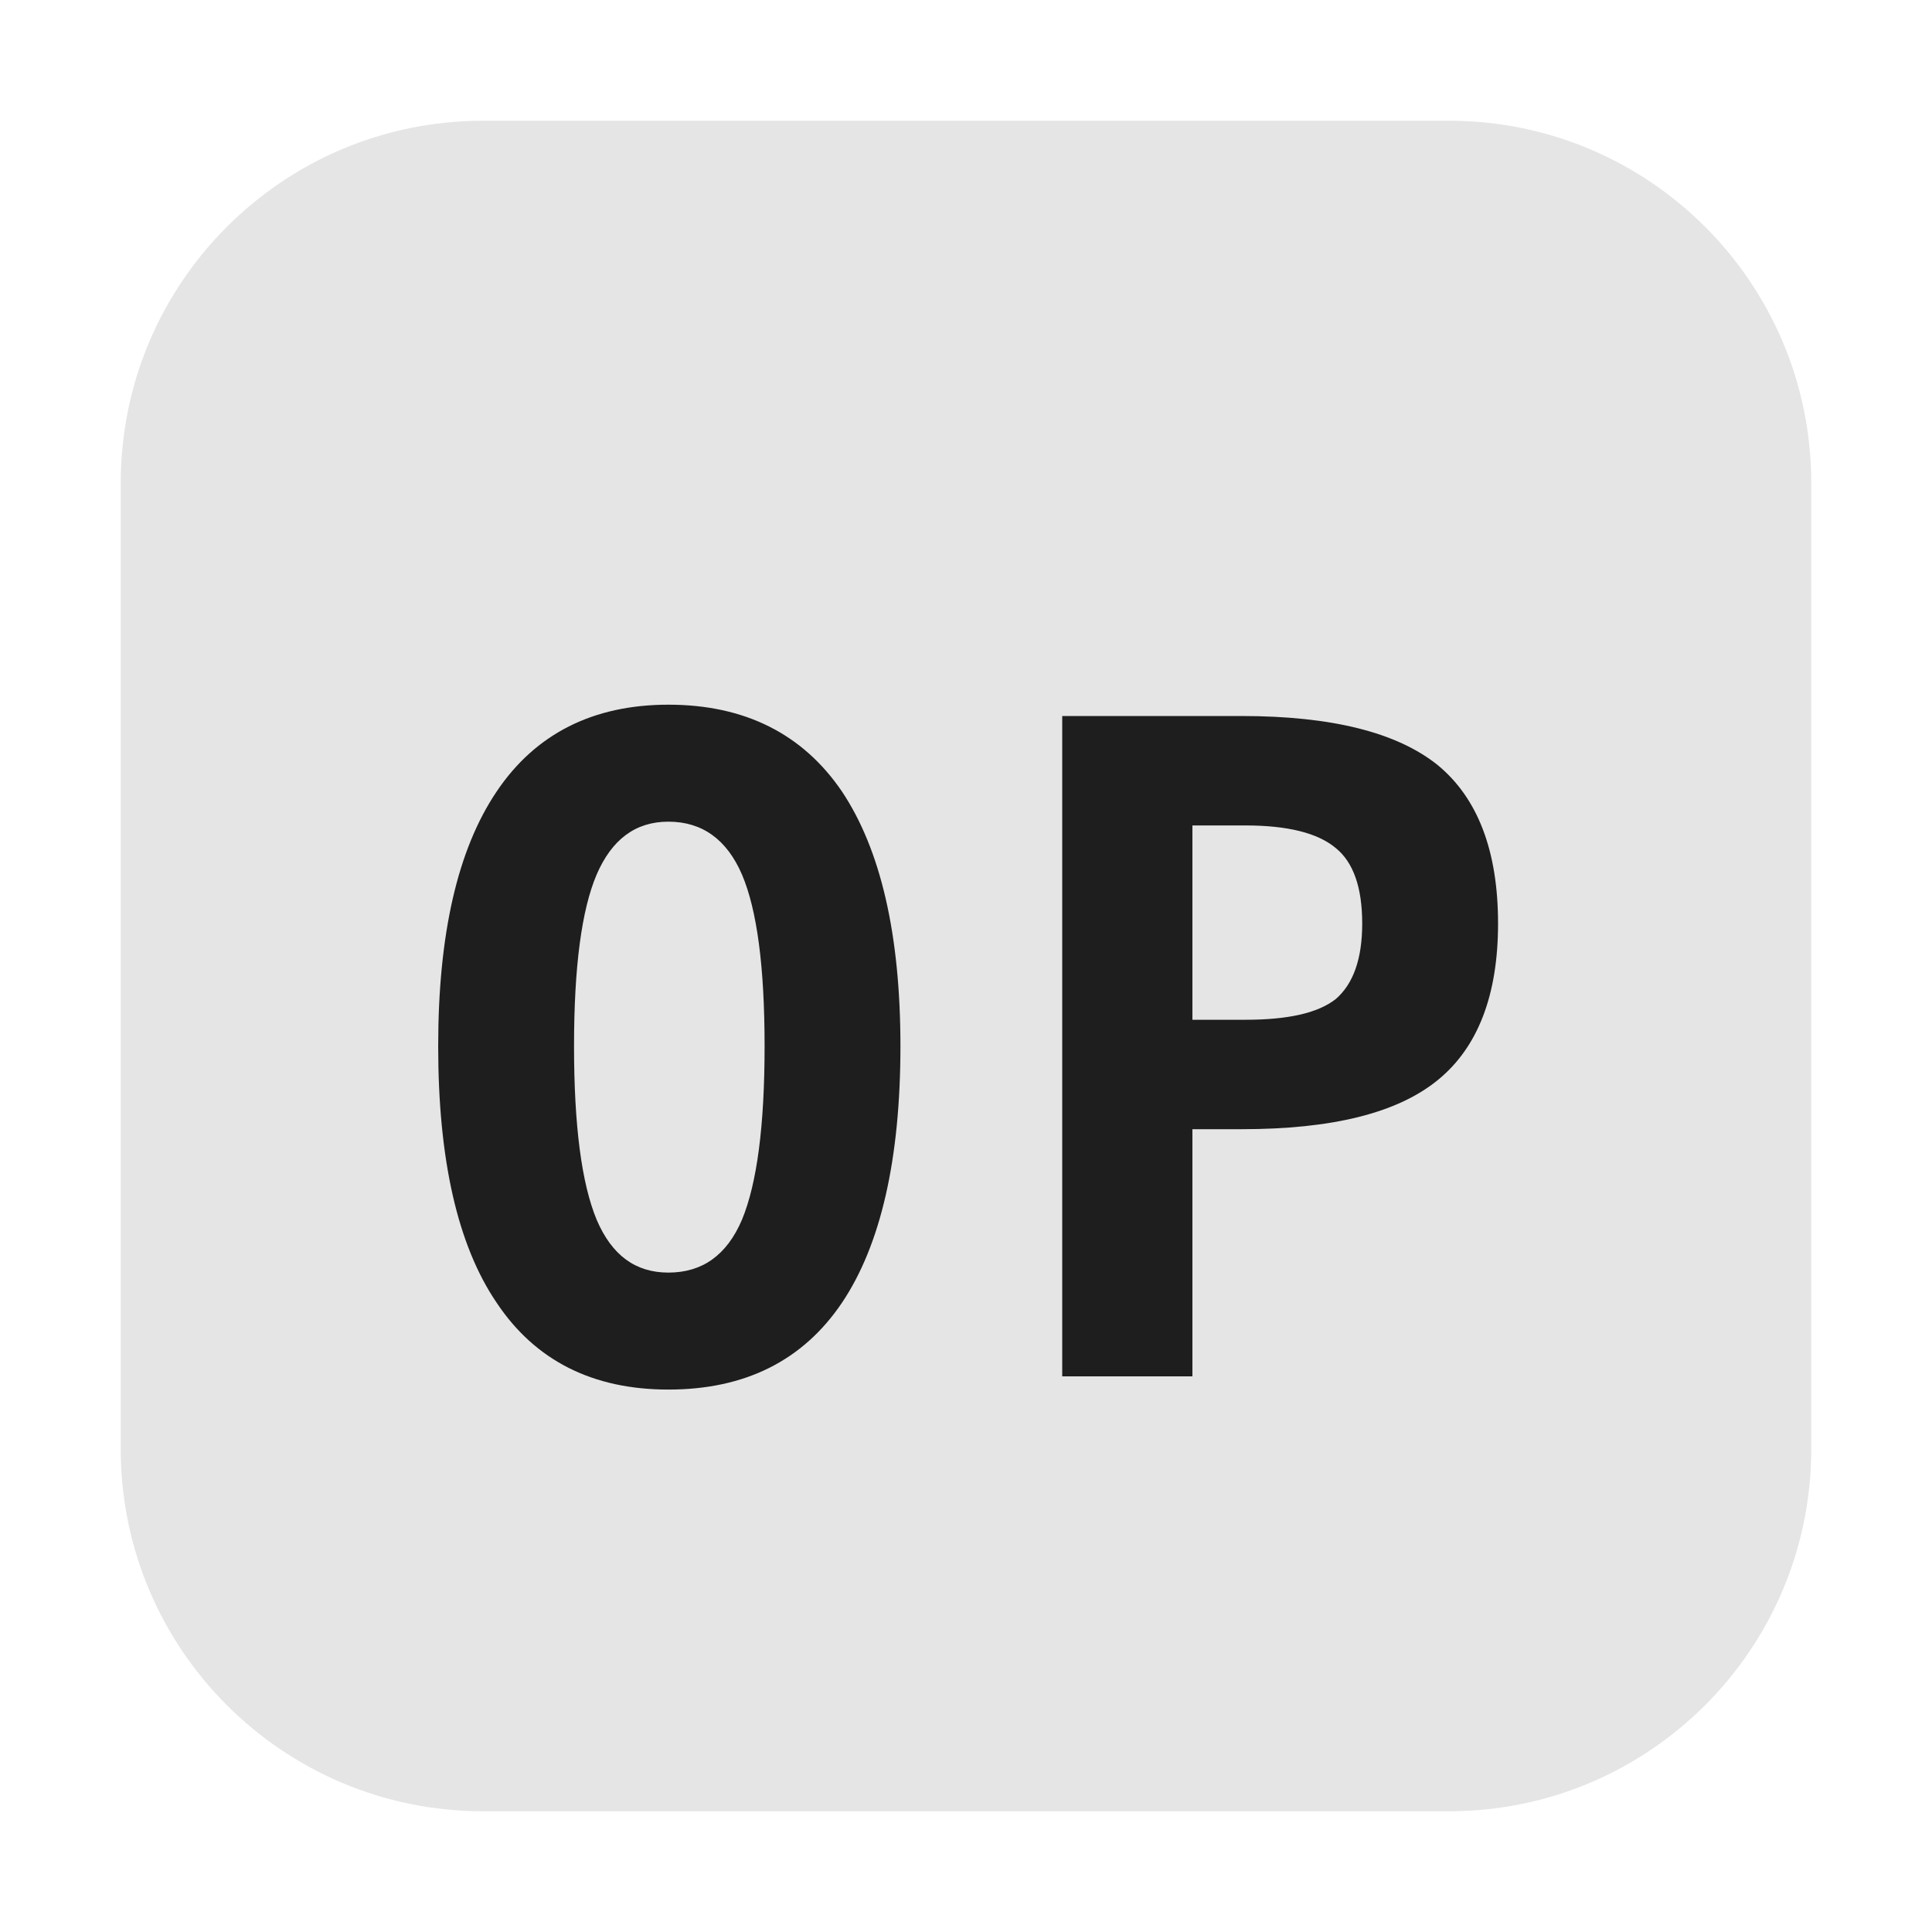
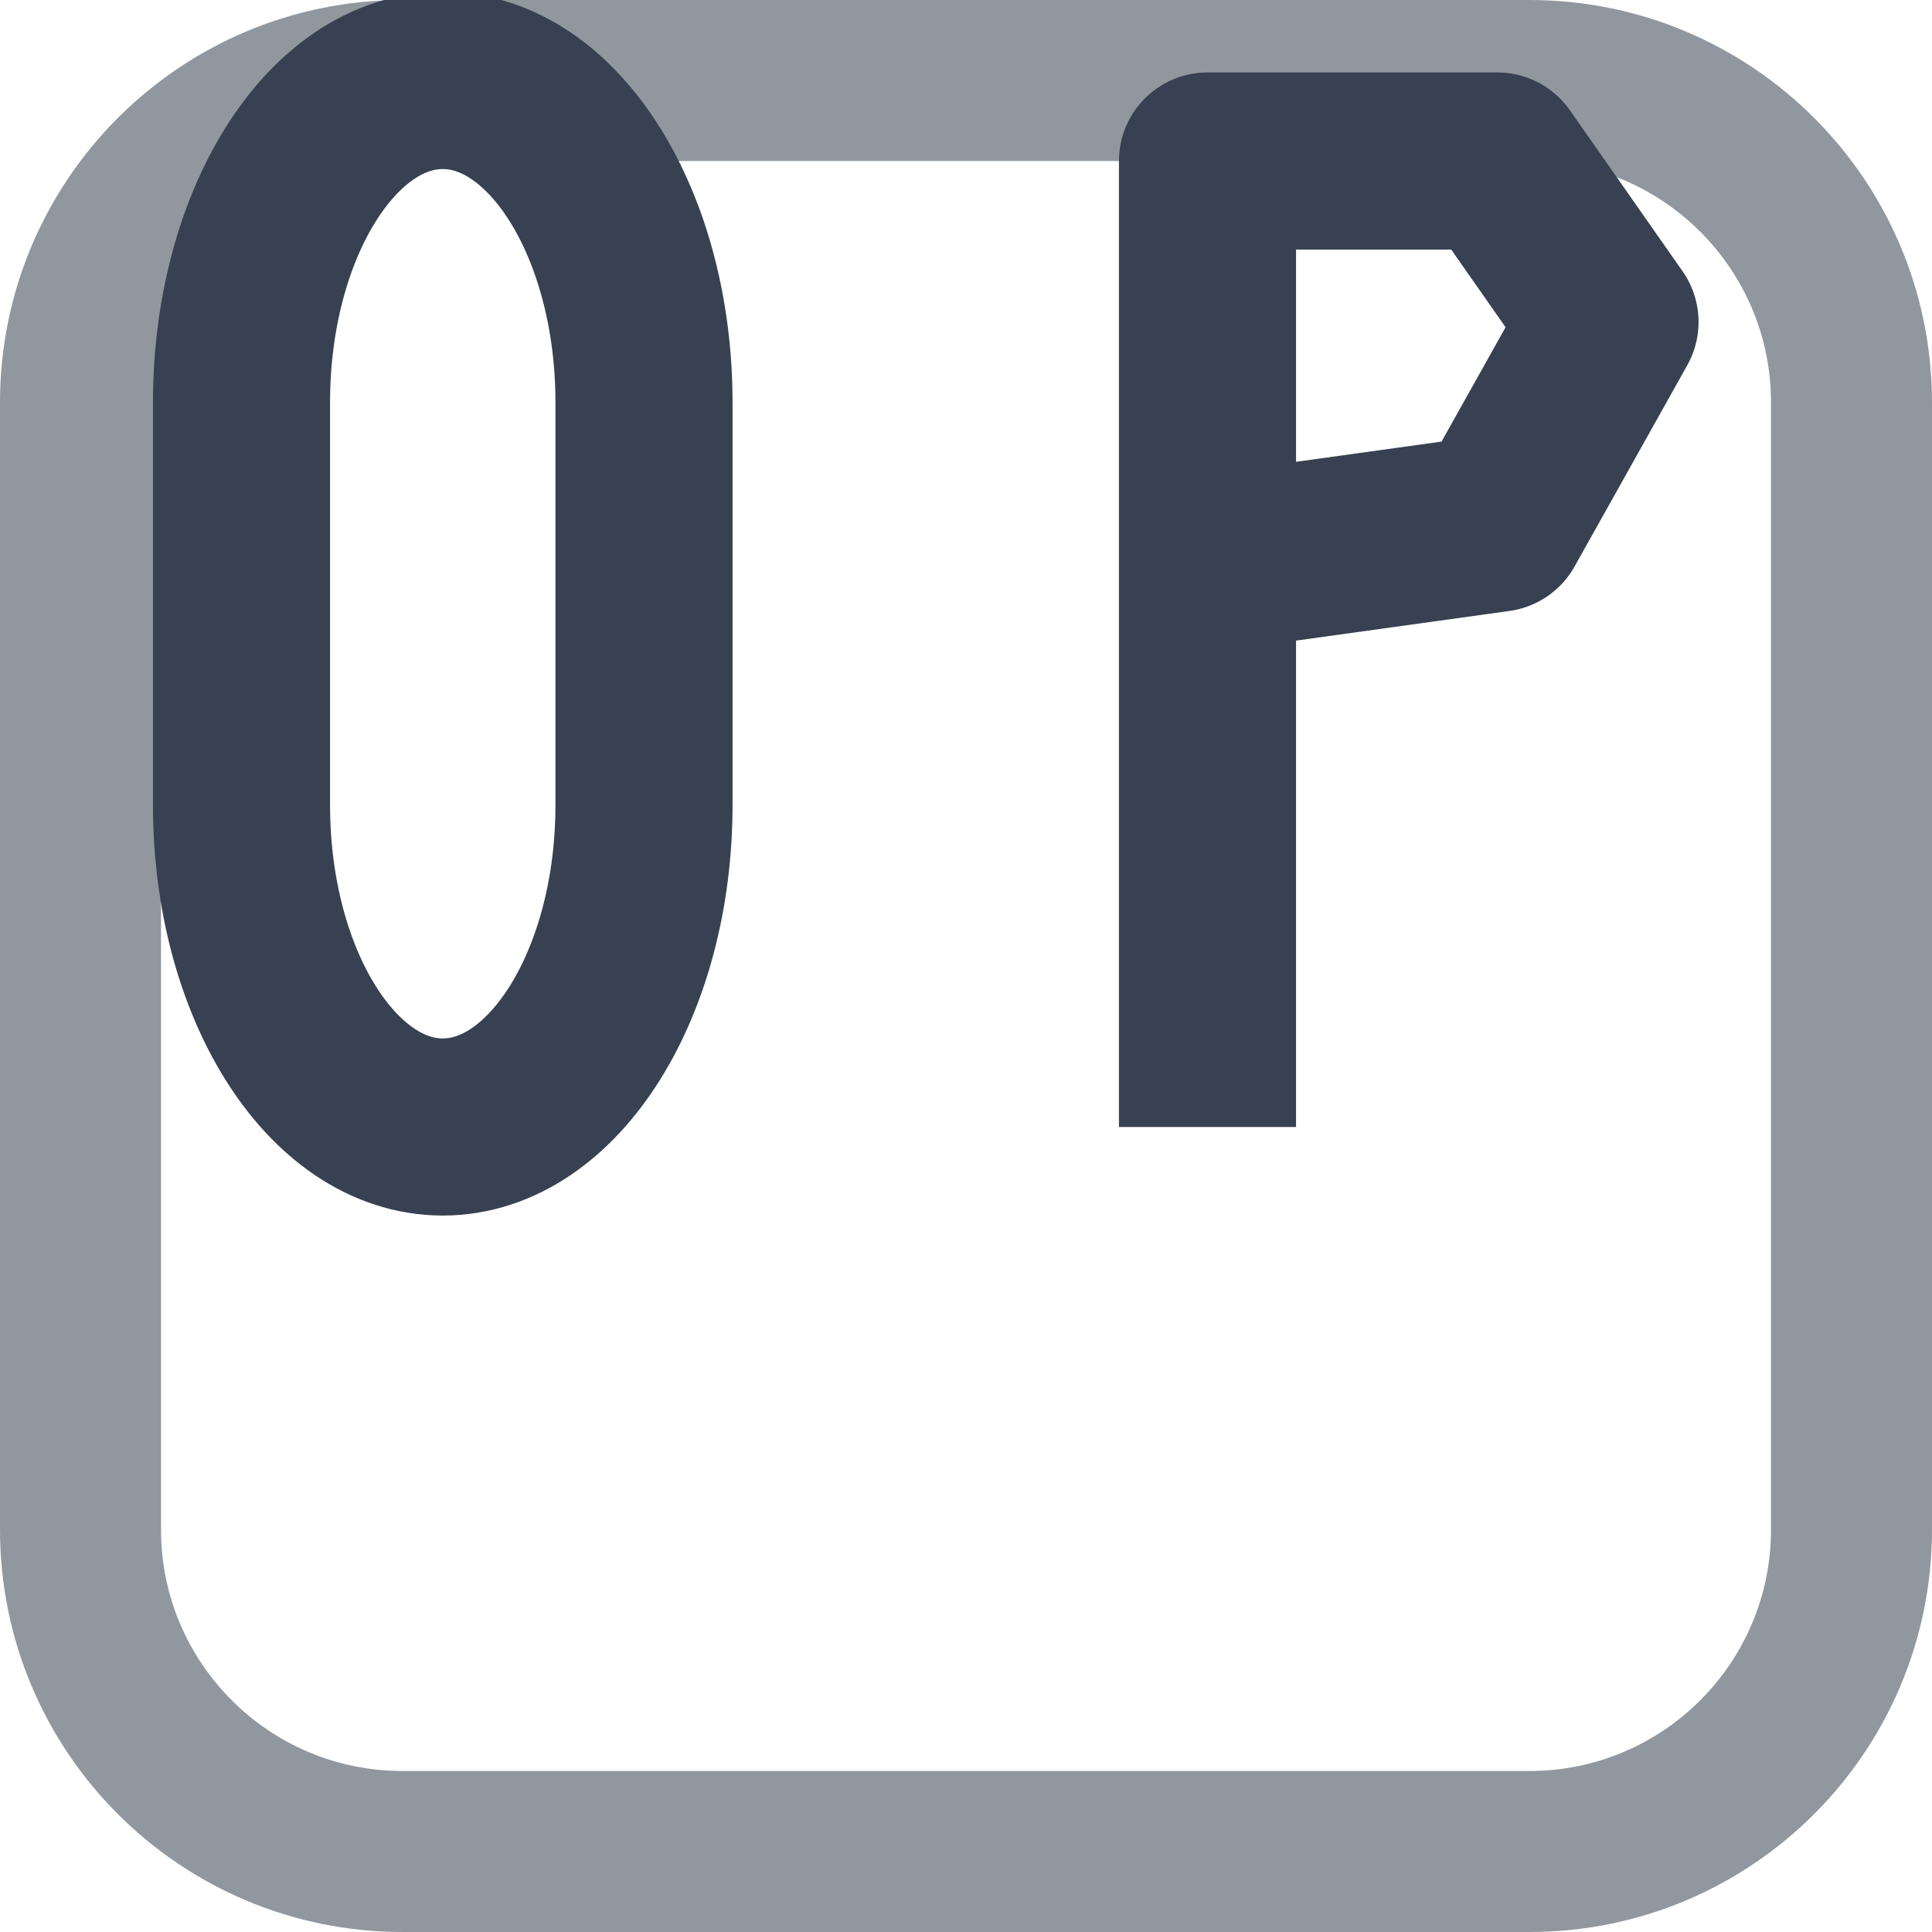
- <svg xmlns="http://www.w3.org/2000/svg" width="16" height="16" viewBox="0 0 16 16">
-   <rect x="1" y="1" width="14" height="14" rx="3" fill="#1e1e1e" opacity="0.12" />
-   <text x="8" y="11.4" font-family="monospace" font-size="7.5" font-weight="bold" fill="#1e1e1e" text-anchor="middle" letter-spacing="0.4">OP</text>
+ <svg xmlns="http://www.w3.org/2000/svg" width="16" height="16" viewBox="0 0 24 24">
+   <rect x="1" y="1" width="22" height="22" rx="4" fill="none" stroke="#374151" stroke-width="2" opacity="0.55" />
+   <rect x="3.0" y="1" width="5" height="13" rx="4" fill="none" stroke="#374151" stroke-width="2.2" />
+   <polyline points="15.0,14.0 15.0,2.0 18.6,2.0 20.0,4.0 18.6,6.5 15.0,7.0" fill="none" stroke="#374151" stroke-width="2.2" stroke-linejoin="round" />
</svg>
